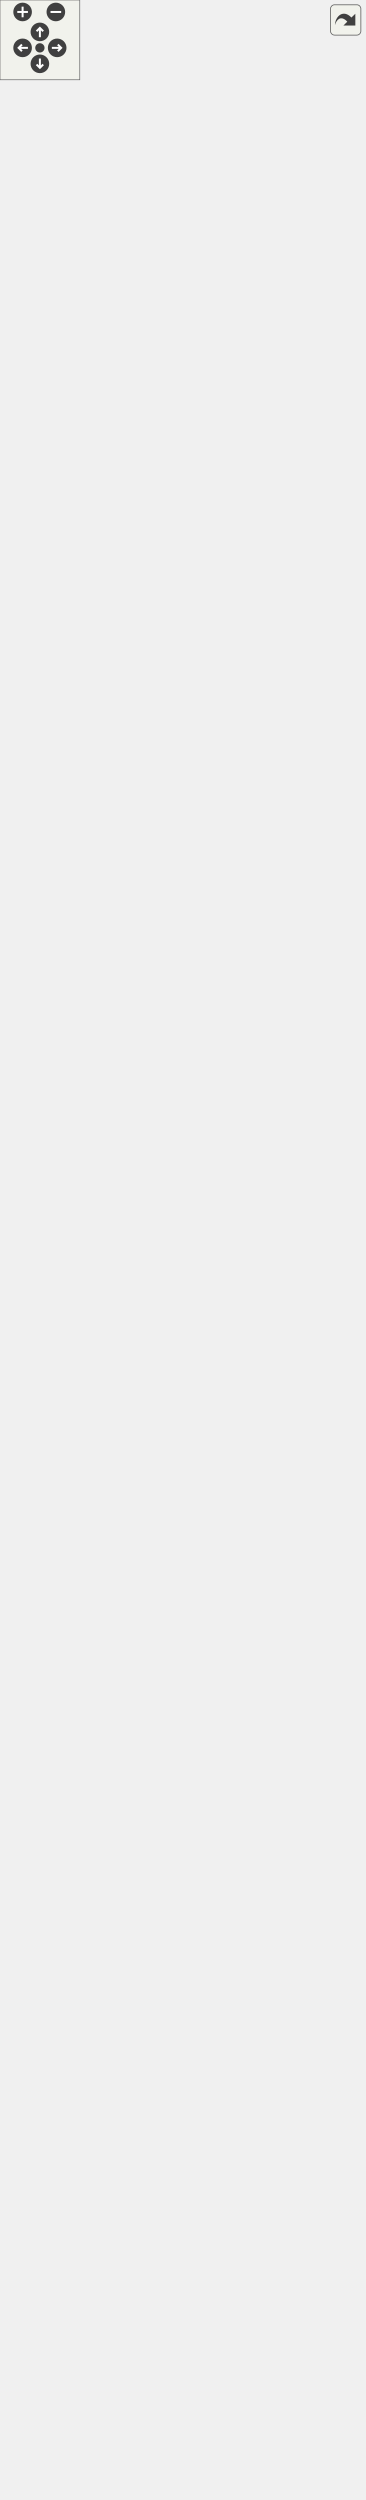
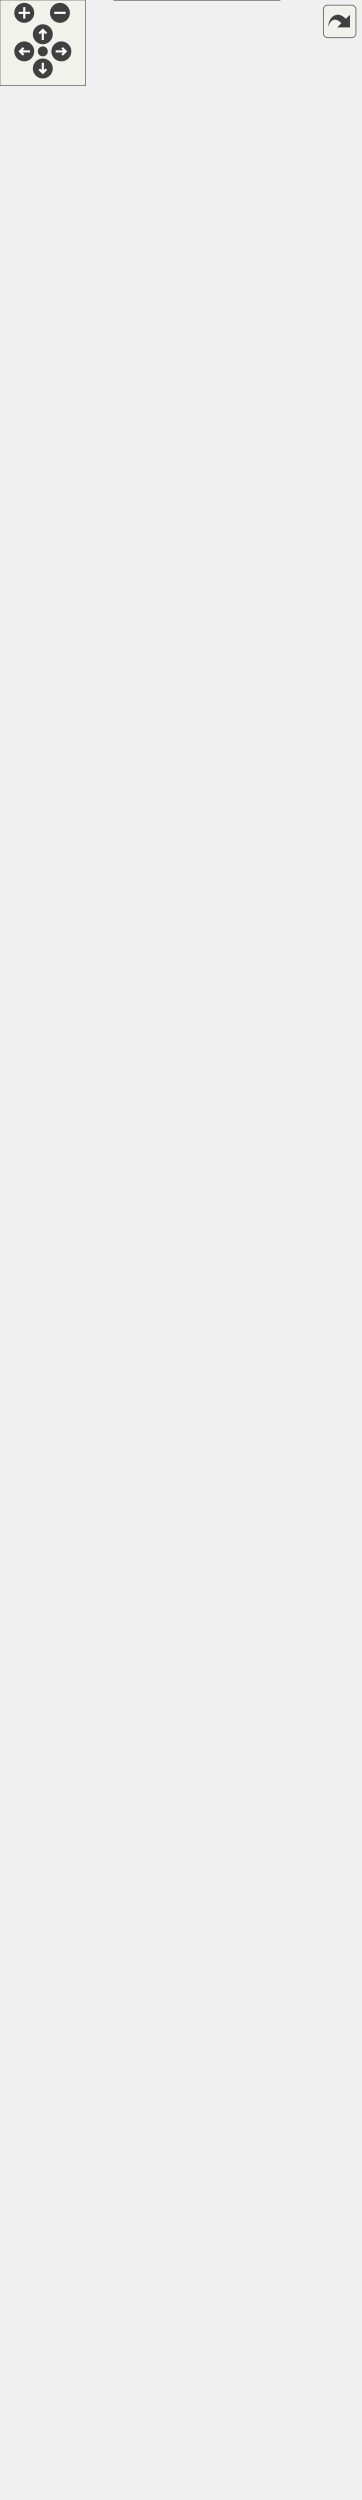
<svg xmlns="http://www.w3.org/2000/svg" xmlns:xlink="http://www.w3.org/1999/xlink" id="main" version="1.1" xml:space="preserve">
  <style type="text/css">
.edge:hover path { stroke: red; }
.edge:hover polygon { stroke: red; fill: red; }
</style>
  <defs>
    <circle id="rim" cx="0" cy="0" r="7" />
    <circle id="rim2" cx="0" cy="0" r="3.5" />
    <g id="zoomPlus">
      <use xlink:href="#rim" fill="#404040">
        <set attributeName="fill" to="#808080" begin="zoomplus.mouseover" end="zoomplus.mouseout" />
      </use>
      <path d="M-4,0h8M0,-4v8" fill="none" stroke="white" stroke-width="1.5" pointer-events="none" />
    </g>
    <g id="zoomMin">
      <use xlink:href="#rim" fill="#404040">
        <set attributeName="fill" to="#808080" begin="zoomminus.mouseover" end="zoomminus.mouseout" />
      </use>
      <path d="M-4,0h8" fill="none" stroke="white" stroke-width="1.5" pointer-events="none" />
    </g>
    <g id="dirArrow">
      <path fill="none" stroke="white" stroke-width="1.5" d="M0,-3.0v7 M-2.5,-0.5L0,-3.0L2.5,-0.5" />
    </g>
    <g id="resetDef">
      <use xlink:href="#rim2" fill="#404040">
        <set attributeName="fill" to="#808080" begin="reset.mouseover" end="reset.mouseout" />
      </use>
    </g>
  </defs>
  <svg id="graph" class="graph">
    <g id="viewport">
      <g id="node1" class="node">
        <g id="a_node1">
          <a xlink:title="receptive field mapper rfMapper is a mouse driven receptive field mapper, using various keyboard comm...">
-             <polygon fill="#bfbfbf" stroke="black" points="91,-0.5 91,-222.5 222,-222.5 222,-0.5 91,-0.5" />
-             <text text-anchor="middle" x="156.5" y="-210.5" font-family="Iosevka" font-size="10.00">rfMapper</text>
-             <polyline fill="none" stroke="black" points="91,-203.5 222,-203.5 " />
-             <text text-anchor="start" x="99" y="-191.5" font-family="Iosevka" font-size="10.00">+ doubleBuffer</text>
-             <text text-anchor="start" x="99" y="-180.5" font-family="Iosevka" font-size="10.00">+ antiAlias</text>
-             <text text-anchor="start" x="99" y="-169.5" font-family="Iosevka" font-size="10.00">+ blend</text>
-             <text text-anchor="start" x="99" y="-158.5" font-family="Iosevka" font-size="10.00">+ srcMode</text>
-             <text text-anchor="start" x="99" y="-147.5" font-family="Iosevka" font-size="10.00">+ dstMode</text>
-             <text text-anchor="start" x="99" y="-136.5" font-family="Iosevka" font-size="10.00">+ useEyetracker</text>
-             <text text-anchor="start" x="99" y="-125.5" font-family="Iosevka" font-size="10.00">+ dummyMode</text>
-             <text text-anchor="start" x="99" y="-114.5" font-family="Iosevka" font-size="10.00">+ stimTime</text>
-             <polyline fill="none" stroke="black" points="91,-107.5 222,-107.5 " />
-             <text text-anchor="start" x="99" y="-95.5" font-family="Iosevka" font-size="10.00">+ rfMapper()</text>
-             <text text-anchor="start" x="99" y="-84.5" font-family="Iosevka" font-size="10.00">+ run()</text>
-             <text text-anchor="start" x="99" y="-73.5" font-family="Iosevka" font-size="10.00">+ colourIndex()</text>
-             <text text-anchor="start" x="99" y="-62.5" font-family="Iosevka" font-size="10.00">+ bgcolourIndex()</text>
-             <text text-anchor="start" x="99" y="-51.5" font-family="Iosevka" font-size="10.00">+ textureIndex()</text>
-             <text text-anchor="start" x="99" y="-40.5" font-family="Iosevka" font-size="10.00">+ drawMap()</text>
-             <text text-anchor="start" x="99" y="-29.5" font-family="Iosevka" font-size="10.00">+ updateFigure()</text>
-             <text text-anchor="start" x="99" y="-18.5" font-family="Iosevka" font-size="10.00">+ secondaryFigure()</text>
-             <text text-anchor="start" x="99" y="-7.5" font-family="Iosevka" font-size="10.00">+ checkKeys()</text>
+             <polygon fill="#999999" stroke="#666666" points="196,-217 80,-217 80,0 196,0 196,-217" />
+             <text text-anchor="middle" x="138" y="-205" font-family="Iosevka" font-size="10.00">{rfMapper</text>
+             <text text-anchor="start" x="88" y="-194" font-family="Iosevka" font-size="10.00">|+ doubleBuffer</text>
+             <text text-anchor="start" x="88" y="-183" font-family="Iosevka" font-size="10.00">+ antiAlias</text>
+             <text text-anchor="start" x="88" y="-172" font-family="Iosevka" font-size="10.00">+ blend</text>
+             <text text-anchor="start" x="88" y="-161" font-family="Iosevka" font-size="10.00">+ srcMode</text>
+             <text text-anchor="start" x="88" y="-150" font-family="Iosevka" font-size="10.00">+ dstMode</text>
+             <text text-anchor="start" x="88" y="-139" font-family="Iosevka" font-size="10.00">+ useEyetracker</text>
+             <text text-anchor="start" x="88" y="-128" font-family="Iosevka" font-size="10.00">+ dummyMode</text>
+             <text text-anchor="start" x="88" y="-117" font-family="Iosevka" font-size="10.00">+ stimTime</text>
+             <text text-anchor="start" x="88" y="-106" font-family="Iosevka" font-size="10.00">|+ rfMapper()</text>
+             <text text-anchor="start" x="88" y="-95" font-family="Iosevka" font-size="10.00">+ run()</text>
+             <text text-anchor="start" x="88" y="-84" font-family="Iosevka" font-size="10.00">+ colourIndex()</text>
+             <text text-anchor="start" x="88" y="-73" font-family="Iosevka" font-size="10.00">+ bgcolourIndex()</text>
+             <text text-anchor="start" x="88" y="-62" font-family="Iosevka" font-size="10.00">+ textureIndex()</text>
+             <text text-anchor="start" x="88" y="-51" font-family="Iosevka" font-size="10.00">+ drawMap()</text>
+             <text text-anchor="start" x="88" y="-40" font-family="Iosevka" font-size="10.00">+ updateFigure()</text>
+             <text text-anchor="start" x="88" y="-29" font-family="Iosevka" font-size="10.00">+ secondaryFigure()</text>
+             <text text-anchor="start" x="88" y="-18" font-family="Iosevka" font-size="10.00">+ checkKeys()</text>
+             <text text-anchor="middle" x="138" y="-7" font-family="Iosevka" font-size="10.00">}</text>
          </a>
        </g>
      </g>
      <g id="node2" class="node">
        <g id="a_node2">
          <a xlink:href="classbar_stimulus.html" target="_top" xlink:title="barStimulus single bar stimulus, inherits from baseStimulus">
-             <polygon fill="none" stroke="black" points="88,-259.5 88,-756.5 225,-756.5 225,-259.5 88,-259.5" />
-             <text text-anchor="middle" x="156.5" y="-744.5" font-family="Iosevka" font-size="10.00">barStimulus</text>
-             <polyline fill="none" stroke="black" points="88,-737.5 225,-737.5 " />
-             <text text-anchor="start" x="96" y="-725.5" font-family="Iosevka" font-size="10.00">+ type</text>
-             <text text-anchor="start" x="96" y="-714.5" font-family="Iosevka" font-size="10.00">+ barWidth</text>
-             <text text-anchor="start" x="96" y="-703.5" font-family="Iosevka" font-size="10.00">+ barHeight</text>
-             <text text-anchor="start" x="96" y="-692.5" font-family="Iosevka" font-size="10.00">+ contrast</text>
-             <text text-anchor="start" x="96" y="-681.5" font-family="Iosevka" font-size="10.00">+ scale</text>
-             <text text-anchor="start" x="96" y="-670.5" font-family="Iosevka" font-size="10.00">+ sf</text>
-             <text text-anchor="start" x="96" y="-659.5" font-family="Iosevka" font-size="10.00">+ interpMethod</text>
-             <text text-anchor="start" x="96" y="-648.5" font-family="Iosevka" font-size="10.00">+ phaseReverseTime</text>
-             <text text-anchor="start" x="96" y="-637.5" font-family="Iosevka" font-size="10.00">+ regenerateTexture</text>
-             <text text-anchor="start" x="96" y="-626.5" font-family="Iosevka" font-size="10.00">+ colour2</text>
-             <text text-anchor="start" x="96" y="-615.5" font-family="Iosevka" font-size="10.00">+ modulateColour</text>
-             <text text-anchor="start" x="96" y="-604.5" font-family="Iosevka" font-size="10.00">+ family</text>
-             <text text-anchor="start" x="96" y="-593.5" font-family="Iosevka" font-size="10.00">+ matrix</text>
-             <text text-anchor="start" x="96" y="-582.5" font-family="Iosevka" font-size="10.00">+ typeList</text>
-             <text text-anchor="start" x="96" y="-571.5" font-family="Iosevka" font-size="10.00">+ interpMethodList</text>
-             <text text-anchor="start" x="96" y="-560.5" font-family="Iosevka" font-size="10.00"># baseColour</text>
-             <text text-anchor="start" x="96" y="-549.5" font-family="Iosevka" font-size="10.00"># screenWidth</text>
-             <text text-anchor="start" x="96" y="-538.5" font-family="Iosevka" font-size="10.00"># screenHeight</text>
-             <text text-anchor="start" x="96" y="-527.5" font-family="Iosevka" font-size="10.00"># matrix2</text>
-             <text text-anchor="start" x="96" y="-516.5" font-family="Iosevka" font-size="10.00"># texture2</text>
-             <text text-anchor="start" x="96" y="-505.5" font-family="Iosevka" font-size="10.00"># phaseCounter</text>
-             <text text-anchor="start" x="96" y="-494.5" font-family="Iosevka" font-size="10.00"># allowedProperties</text>
-             <text text-anchor="start" x="96" y="-483.5" font-family="Iosevka" font-size="10.00"># ignoreProperties</text>
-             <polyline fill="none" stroke="black" points="88,-476.5 225,-476.5 " />
-             <text text-anchor="start" x="96" y="-464.5" font-family="Iosevka" font-size="10.00">+ barStimulus()</text>
-             <text text-anchor="start" x="96" y="-453.5" font-family="Iosevka" font-size="10.00">+ setup()</text>
-             <text text-anchor="start" x="96" y="-442.5" font-family="Iosevka" font-size="10.00">+ draw()</text>
-             <text text-anchor="start" x="96" y="-431.5" font-family="Iosevka" font-size="10.00">+ update()</text>
-             <text text-anchor="start" x="96" y="-420.5" font-family="Iosevka" font-size="10.00">+ animate()</text>
-             <text text-anchor="start" x="96" y="-409.5" font-family="Iosevka" font-size="10.00">+ reset()</text>
-             <text text-anchor="start" x="96" y="-398.5" font-family="Iosevka" font-size="10.00">+ refreshTexture()</text>
-             <text text-anchor="start" x="96" y="-387.5" font-family="Iosevka" font-size="10.00">+ barHeight()</text>
-             <text text-anchor="start" x="96" y="-376.5" font-family="Iosevka" font-size="10.00">+ barWidth()</text>
-             <text text-anchor="start" x="96" y="-365.5" font-family="Iosevka" font-size="10.00">+ scale()</text>
-             <text text-anchor="start" x="96" y="-354.5" font-family="Iosevka" font-size="10.00">+ colour2()</text>
-             <text text-anchor="start" x="96" y="-343.5" font-family="Iosevka" font-size="10.00">+ getsfOut()</text>
-             <text text-anchor="start" x="96" y="-332.5" font-family="Iosevka" font-size="10.00"># set_sizeOut()</text>
-             <text text-anchor="start" x="96" y="-321.5" font-family="Iosevka" font-size="10.00"># set_scaleOut()</text>
-             <text text-anchor="start" x="96" y="-310.5" font-family="Iosevka" font-size="10.00"># set_colourOut()</text>
-             <text text-anchor="start" x="96" y="-299.5" font-family="Iosevka" font-size="10.00"># set_alphaOut()</text>
-             <text text-anchor="start" x="96" y="-288.5" font-family="Iosevka" font-size="10.00"># constructMatrix()</text>
-             <text text-anchor="start" x="96" y="-277.5" font-family="Iosevka" font-size="10.00"># makeCheckerBoard()</text>
-             <text text-anchor="start" x="96" y="-266.5" font-family="Iosevka" font-size="10.00"># mix()</text>
+             <polygon fill="white" stroke="#666666" points="203,-690 73,-690 73,-253 203,-253 203,-690" />
+             <text text-anchor="middle" x="138" y="-678" font-family="Iosevka" font-size="10.00">{barStimulus</text>
+             <text text-anchor="start" x="81" y="-667" font-family="Iosevka" font-size="10.00">|+ type</text>
+             <text text-anchor="start" x="81" y="-656" font-family="Iosevka" font-size="10.00">+ barWidth</text>
+             <text text-anchor="start" x="81" y="-645" font-family="Iosevka" font-size="10.00">+ barHeight</text>
+             <text text-anchor="start" x="81" y="-634" font-family="Iosevka" font-size="10.00">+ contrast</text>
+             <text text-anchor="start" x="81" y="-623" font-family="Iosevka" font-size="10.00">+ scale</text>
+             <text text-anchor="start" x="81" y="-612" font-family="Iosevka" font-size="10.00">+ sf</text>
+             <text text-anchor="start" x="81" y="-601" font-family="Iosevka" font-size="10.00">+ interpMethod</text>
+             <text text-anchor="start" x="81" y="-590" font-family="Iosevka" font-size="10.00">+ phaseReverseTime</text>
+             <text text-anchor="start" x="81" y="-579" font-family="Iosevka" font-size="10.00">+ regenerateTexture</text>
+             <text text-anchor="start" x="81" y="-568" font-family="Iosevka" font-size="10.00">+ colour2</text>
+             <text text-anchor="start" x="81" y="-557" font-family="Iosevka" font-size="10.00">+ modulateColour</text>
+             <text text-anchor="start" x="81" y="-546" font-family="Iosevka" font-size="10.00">+ family</text>
+             <text text-anchor="start" x="81" y="-535" font-family="Iosevka" font-size="10.00">+ matrix</text>
+             <text text-anchor="start" x="81" y="-524" font-family="Iosevka" font-size="10.00">+ typeList</text>
+             <text text-anchor="start" x="81" y="-513" font-family="Iosevka" font-size="10.00">+ interpMethodList</text>
+             <text text-anchor="start" x="81" y="-502" font-family="Iosevka" font-size="10.00"># baseColour</text>
+             <text text-anchor="start" x="81" y="-491" font-family="Iosevka" font-size="10.00"># screenWidth</text>
+             <text text-anchor="start" x="81" y="-480" font-family="Iosevka" font-size="10.00"># screenHeight</text>
+             <text text-anchor="start" x="81" y="-469" font-family="Iosevka" font-size="10.00"># matrix2</text>
+             <text text-anchor="start" x="81" y="-458" font-family="Iosevka" font-size="10.00"># texture2</text>
+             <text text-anchor="start" x="81" y="-447" font-family="Iosevka" font-size="10.00"># phaseCounter</text>
+             <text text-anchor="start" x="81" y="-436" font-family="Iosevka" font-size="10.00"># allowedProperties</text>
+             <text text-anchor="start" x="81" y="-425" font-family="Iosevka" font-size="10.00"># ignoreProperties</text>
+             <text text-anchor="start" x="81" y="-414" font-family="Iosevka" font-size="10.00">|+ barStimulus()</text>
+             <text text-anchor="start" x="81" y="-403" font-family="Iosevka" font-size="10.00">+ setup()</text>
+             <text text-anchor="start" x="81" y="-392" font-family="Iosevka" font-size="10.00">+ set_xPositionOut()</text>
+             <text text-anchor="start" x="81" y="-381" font-family="Iosevka" font-size="10.00">+ set_yPositionOut()</text>
+             <text text-anchor="start" x="81" y="-370" font-family="Iosevka" font-size="10.00">+ set_sizeOut()</text>
+             <text text-anchor="start" x="81" y="-359" font-family="Iosevka" font-size="10.00">+ set_scaleOut()</text>
+             <text text-anchor="start" x="81" y="-348" font-family="Iosevka" font-size="10.00">+ set_colourOut()</text>
+             <text text-anchor="start" x="81" y="-337" font-family="Iosevka" font-size="10.00">+ set_alphaOut()</text>
+             <text text-anchor="start" x="81" y="-326" font-family="Iosevka" font-size="10.00">+ draw()</text>
+             <text text-anchor="start" x="81" y="-315" font-family="Iosevka" font-size="10.00">+ update()</text>
+             <text text-anchor="start" x="81" y="-304" font-family="Iosevka" font-size="10.00">and 8 more...</text>
+             <text text-anchor="start" x="81" y="-293" font-family="Iosevka" font-size="10.00"># constructMatrix()</text>
+             <text text-anchor="start" x="81" y="-282" font-family="Iosevka" font-size="10.00"># makeCheckerBoard()</text>
+             <text text-anchor="start" x="81" y="-271" font-family="Iosevka" font-size="10.00"># mix()</text>
+             <text text-anchor="middle" x="138" y="-260" font-family="Iosevka" font-size="10.00">}</text>
          </a>
        </g>
      </g>
      <g id="edge1" class="edge">
-         <path fill="none" stroke="midnightblue" d="M156.5,-249.18C156.5,-240.2 156.5,-231.4 156.5,-222.87" />
-         <polygon fill="none" stroke="midnightblue" points="153,-249.4 156.5,-259.4 160,-249.4 153,-249.4" />
+         <path fill="none" stroke="#63b8ff" d="M138,-242.7C138,-234.02 138,-225.5 138,-217.22" />
+         <polygon fill="none" stroke="#63b8ff" points="134.5,-242.95 138,-252.95 141.5,-242.95 134.5,-242.95" />
      </g>
      <g id="node3" class="node">
        <g id="a_node3">
          <a xlink:href="classbase_stimulus.html" target="_top" xlink:title="baseStimulus is the superclass for all opticka stimulus objects">
-             <polygon fill="none" stroke="black" points="79,-793.5 79,-1334.5 234,-1334.5 234,-793.5 79,-793.5" />
-             <text text-anchor="middle" x="156.5" y="-1322.5" font-family="Iosevka" font-size="10.00">baseStimulus</text>
-             <polyline fill="none" stroke="black" points="79,-1315.5 234,-1315.5 " />
-             <text text-anchor="start" x="87" y="-1303.5" font-family="Iosevka" font-size="10.00">+ xPosition</text>
-             <text text-anchor="start" x="87" y="-1292.5" font-family="Iosevka" font-size="10.00">+ yPosition</text>
-             <text text-anchor="start" x="87" y="-1281.5" font-family="Iosevka" font-size="10.00">+ size</text>
-             <text text-anchor="start" x="87" y="-1270.5" font-family="Iosevka" font-size="10.00">+ colour</text>
-             <text text-anchor="start" x="87" y="-1259.5" font-family="Iosevka" font-size="10.00">+ alpha</text>
-             <text text-anchor="start" x="87" y="-1248.5" font-family="Iosevka" font-size="10.00">+ startPosition</text>
-             <text text-anchor="start" x="87" y="-1237.5" font-family="Iosevka" font-size="10.00">+ speed</text>
-             <text text-anchor="start" x="87" y="-1226.5" font-family="Iosevka" font-size="10.00">+ angle</text>
-             <text text-anchor="start" x="87" y="-1215.5" font-family="Iosevka" font-size="10.00">+ delayTime</text>
-             <text text-anchor="start" x="87" y="-1204.5" font-family="Iosevka" font-size="10.00">+ offTime</text>
-             <text text-anchor="start" x="87" y="-1193.5" font-family="Iosevka" font-size="10.00">and 17 more...</text>
-             <text text-anchor="start" x="87" y="-1182.5" font-family="Iosevka" font-size="10.00"># family</text>
-             <text text-anchor="start" x="87" y="-1171.5" font-family="Iosevka" font-size="10.00"># texture</text>
-             <text text-anchor="start" x="87" y="-1160.5" font-family="Iosevka" font-size="10.00"># handles</text>
-             <text text-anchor="start" x="87" y="-1149.5" font-family="Iosevka" font-size="10.00"># sM</text>
-             <text text-anchor="start" x="87" y="-1138.5" font-family="Iosevka" font-size="10.00"># screenVals</text>
-             <text text-anchor="start" x="87" y="-1127.5" font-family="Iosevka" font-size="10.00"># isSetup</text>
-             <text text-anchor="start" x="87" y="-1116.5" font-family="Iosevka" font-size="10.00"># isGUI</text>
-             <text text-anchor="start" x="87" y="-1105.5" font-family="Iosevka" font-size="10.00"># mouseValid</text>
-             <text text-anchor="start" x="87" y="-1094.5" font-family="Iosevka" font-size="10.00"># mouseX</text>
-             <text text-anchor="start" x="87" y="-1083.5" font-family="Iosevka" font-size="10.00"># mouseY</text>
-             <text text-anchor="start" x="87" y="-1072.5" font-family="Iosevka" font-size="10.00">and 9 more...</text>
-             <polyline fill="none" stroke="black" points="79,-1065.5 234,-1065.5 " />
-             <text text-anchor="start" x="87" y="-1053.5" font-family="Iosevka" font-size="10.00">+ setup()</text>
-             <text text-anchor="start" x="87" y="-1042.5" font-family="Iosevka" font-size="10.00">+ draw()</text>
-             <text text-anchor="start" x="87" y="-1031.5" font-family="Iosevka" font-size="10.00">+ animate()</text>
-             <text text-anchor="start" x="87" y="-1020.5" font-family="Iosevka" font-size="10.00">+ update()</text>
-             <text text-anchor="start" x="87" y="-1009.5" font-family="Iosevka" font-size="10.00">+ reset()</text>
-             <text text-anchor="start" x="87" y="-998.5" font-family="Iosevka" font-size="10.00">+ baseStimulus()</text>
-             <text text-anchor="start" x="87" y="-987.5" font-family="Iosevka" font-size="10.00">+ colour()</text>
-             <text text-anchor="start" x="87" y="-976.5" font-family="Iosevka" font-size="10.00">+ alpha()</text>
-             <text text-anchor="start" x="87" y="-965.5" font-family="Iosevka" font-size="10.00">+ delta()</text>
-             <text text-anchor="start" x="87" y="-954.5" font-family="Iosevka" font-size="10.00">+ dX()</text>
-             <text text-anchor="start" x="87" y="-943.5" font-family="Iosevka" font-size="10.00">and 13 more...</text>
-             <text text-anchor="start" x="87" y="-932.5" font-family="Iosevka" font-size="10.00">+ d2r()</text>
-             <text text-anchor="start" x="87" y="-921.5" font-family="Iosevka" font-size="10.00">+ r2d()</text>
-             <text text-anchor="start" x="87" y="-910.5" font-family="Iosevka" font-size="10.00">+ findDistance()</text>
-             <text text-anchor="start" x="87" y="-899.5" font-family="Iosevka" font-size="10.00">+ updatePosition()</text>
-             <text text-anchor="start" x="87" y="-888.5" font-family="Iosevka" font-size="10.00"># doProperties()</text>
-             <text text-anchor="start" x="87" y="-877.5" font-family="Iosevka" font-size="10.00"># setRect()</text>
-             <text text-anchor="start" x="87" y="-866.5" font-family="Iosevka" font-size="10.00"># setAnimationDelta()</text>
-             <text text-anchor="start" x="87" y="-855.5" font-family="Iosevka" font-size="10.00"># computePosition()</text>
-             <text text-anchor="start" x="87" y="-844.5" font-family="Iosevka" font-size="10.00"># set_xPositionOut()</text>
-             <text text-anchor="start" x="87" y="-833.5" font-family="Iosevka" font-size="10.00"># set_yPositionOut()</text>
-             <text text-anchor="start" x="87" y="-822.5" font-family="Iosevka" font-size="10.00"># toStructure()</text>
-             <text text-anchor="start" x="87" y="-811.5" font-family="Iosevka" font-size="10.00"># removeTmpProperties()</text>
-             <text text-anchor="start" x="87" y="-800.5" font-family="Iosevka" font-size="10.00"># delete()</text>
+             <polygon fill="white" stroke="#666666" points="210,-1240 66,-1240 66,-726 210,-726 210,-1240" />
+             <text text-anchor="middle" x="138" y="-1228" font-family="Iosevka" font-size="10.00">{baseStimulus</text>
+             <text text-anchor="start" x="74" y="-1217" font-family="Iosevka" font-size="10.00">|+ xPosition</text>
+             <text text-anchor="start" x="74" y="-1206" font-family="Iosevka" font-size="10.00">+ yPosition</text>
+             <text text-anchor="start" x="74" y="-1195" font-family="Iosevka" font-size="10.00">+ size</text>
+             <text text-anchor="start" x="74" y="-1184" font-family="Iosevka" font-size="10.00">+ colour</text>
+             <text text-anchor="start" x="74" y="-1173" font-family="Iosevka" font-size="10.00">+ alpha</text>
+             <text text-anchor="start" x="74" y="-1162" font-family="Iosevka" font-size="10.00">+ startPosition</text>
+             <text text-anchor="start" x="74" y="-1151" font-family="Iosevka" font-size="10.00">+ speed</text>
+             <text text-anchor="start" x="74" y="-1140" font-family="Iosevka" font-size="10.00">+ angle</text>
+             <text text-anchor="start" x="74" y="-1129" font-family="Iosevka" font-size="10.00">+ delayTime</text>
+             <text text-anchor="start" x="74" y="-1118" font-family="Iosevka" font-size="10.00">+ offTime</text>
+             <text text-anchor="start" x="74" y="-1107" font-family="Iosevka" font-size="10.00">and 17 more...</text>
+             <text text-anchor="start" x="74" y="-1096" font-family="Iosevka" font-size="10.00"># family</text>
+             <text text-anchor="start" x="74" y="-1085" font-family="Iosevka" font-size="10.00"># texture</text>
+             <text text-anchor="start" x="74" y="-1074" font-family="Iosevka" font-size="10.00"># handles</text>
+             <text text-anchor="start" x="74" y="-1063" font-family="Iosevka" font-size="10.00"># sM</text>
+             <text text-anchor="start" x="74" y="-1052" font-family="Iosevka" font-size="10.00"># screenVals</text>
+             <text text-anchor="start" x="74" y="-1041" font-family="Iosevka" font-size="10.00"># isSetup</text>
+             <text text-anchor="start" x="74" y="-1030" font-family="Iosevka" font-size="10.00"># isGUI</text>
+             <text text-anchor="start" x="74" y="-1019" font-family="Iosevka" font-size="10.00"># mouseValid</text>
+             <text text-anchor="start" x="74" y="-1008" font-family="Iosevka" font-size="10.00"># mouseX</text>
+             <text text-anchor="start" x="74" y="-997" font-family="Iosevka" font-size="10.00"># mouseY</text>
+             <text text-anchor="start" x="74" y="-986" font-family="Iosevka" font-size="10.00">and 10 more...</text>
+             <text text-anchor="start" x="74" y="-975" font-family="Iosevka" font-size="10.00">|+ setup()</text>
+             <text text-anchor="start" x="74" y="-964" font-family="Iosevka" font-size="10.00">+ draw()</text>
+             <text text-anchor="start" x="74" y="-953" font-family="Iosevka" font-size="10.00">+ animate()</text>
+             <text text-anchor="start" x="74" y="-942" font-family="Iosevka" font-size="10.00">+ update()</text>
+             <text text-anchor="start" x="74" y="-931" font-family="Iosevka" font-size="10.00">+ reset()</text>
+             <text text-anchor="start" x="74" y="-920" font-family="Iosevka" font-size="10.00">+ baseStimulus()</text>
+             <text text-anchor="start" x="74" y="-909" font-family="Iosevka" font-size="10.00">+ colour()</text>
+             <text text-anchor="start" x="74" y="-898" font-family="Iosevka" font-size="10.00">+ alpha()</text>
+             <text text-anchor="start" x="74" y="-887" font-family="Iosevka" font-size="10.00">+ delta()</text>
+             <text text-anchor="start" x="74" y="-876" font-family="Iosevka" font-size="10.00">+ dX()</text>
+             <text text-anchor="start" x="74" y="-865" font-family="Iosevka" font-size="10.00">and 15 more...</text>
+             <text text-anchor="start" x="74" y="-854" font-family="Iosevka" font-size="10.00">+ d2r()</text>
+             <text text-anchor="start" x="74" y="-843" font-family="Iosevka" font-size="10.00">+ r2d()</text>
+             <text text-anchor="start" x="74" y="-832" font-family="Iosevka" font-size="10.00">+ findDistance()</text>
+             <text text-anchor="start" x="74" y="-821" font-family="Iosevka" font-size="10.00">+ updatePosition()</text>
+             <text text-anchor="start" x="74" y="-810" font-family="Iosevka" font-size="10.00"># doProperties()</text>
+             <text text-anchor="start" x="74" y="-799" font-family="Iosevka" font-size="10.00"># setRect()</text>
+             <text text-anchor="start" x="74" y="-788" font-family="Iosevka" font-size="10.00"># setAnimationDelta()</text>
+             <text text-anchor="start" x="74" y="-777" font-family="Iosevka" font-size="10.00"># computePosition()</text>
+             <text text-anchor="start" x="74" y="-766" font-family="Iosevka" font-size="10.00"># toStructure()</text>
+             <text text-anchor="start" x="74" y="-755" font-family="Iosevka" font-size="10.00"># removeTmpProperties()</text>
+             <text text-anchor="start" x="74" y="-744" font-family="Iosevka" font-size="10.00"># delete()</text>
+             <text text-anchor="middle" x="138" y="-733" font-family="Iosevka" font-size="10.00">}</text>
          </a>
        </g>
      </g>
      <g id="edge2" class="edge">
-         <path fill="none" stroke="midnightblue" d="M156.5,-783.26C156.5,-774.36 156.5,-765.46 156.5,-756.61" />
-         <polygon fill="none" stroke="midnightblue" points="153,-783.3 156.5,-793.3 160,-783.3 153,-783.3" />
+         <path fill="none" stroke="#63b8ff" d="M138,-715.72C138,-707.18 138,-698.66 138,-690.19" />
+         <polygon fill="none" stroke="#63b8ff" points="134.5,-715.76 138,-725.76 141.5,-715.76 134.5,-715.76" />
      </g>
      <g id="node4" class="node">
        <g id="a_node4">
          <a xlink:href="classopticka_core.html" target="_top" xlink:title="optickaCore base class inherited by many other opticka classes.">
-             <polygon fill="none" stroke="black" points="0,-1371.5 0,-1725.5 167,-1725.5 167,-1371.5 0,-1371.5" />
-             <text text-anchor="middle" x="83.5" y="-1713.5" font-family="Iosevka" font-size="10.00">optickaCore</text>
-             <polyline fill="none" stroke="black" points="0,-1706.5 167,-1706.5 " />
-             <text text-anchor="start" x="8" y="-1694.5" font-family="Iosevka" font-size="10.00">+ name</text>
-             <text text-anchor="start" x="8" y="-1683.5" font-family="Iosevka" font-size="10.00">+ comment</text>
-             <text text-anchor="start" x="8" y="-1672.5" font-family="Iosevka" font-size="10.00">+ verbose</text>
-             <text text-anchor="start" x="8" y="-1661.5" font-family="Iosevka" font-size="10.00">+ dateStamp</text>
-             <text text-anchor="start" x="8" y="-1650.5" font-family="Iosevka" font-size="10.00">+ uuid</text>
-             <text text-anchor="start" x="8" y="-1639.5" font-family="Iosevka" font-size="10.00">+ paths</text>
-             <text text-anchor="start" x="8" y="-1628.5" font-family="Iosevka" font-size="10.00">+ fullName</text>
-             <text text-anchor="start" x="8" y="-1617.5" font-family="Iosevka" font-size="10.00"># cloning</text>
-             <text text-anchor="start" x="8" y="-1606.5" font-family="Iosevka" font-size="10.00"># mversion</text>
-             <text text-anchor="start" x="8" y="-1595.5" font-family="Iosevka" font-size="10.00"># className</text>
-             <text text-anchor="start" x="8" y="-1584.5" font-family="Iosevka" font-size="10.00"># savePrefix</text>
-             <polyline fill="none" stroke="black" points="0,-1577.5 167,-1577.5 " />
-             <text text-anchor="start" x="8" y="-1565.5" font-family="Iosevka" font-size="10.00">+ optickaCore()</text>
-             <text text-anchor="start" x="8" y="-1554.5" font-family="Iosevka" font-size="10.00">+ fullName()</text>
-             <text text-anchor="start" x="8" y="-1543.5" font-family="Iosevka" font-size="10.00">+ initialiseSaveFile()</text>
-             <text text-anchor="start" x="8" y="-1532.5" font-family="Iosevka" font-size="10.00">+ findAttributes()</text>
-             <text text-anchor="start" x="8" y="-1521.5" font-family="Iosevka" font-size="10.00">+ findAttributesandType()</text>
-             <text text-anchor="start" x="8" y="-1510.5" font-family="Iosevka" font-size="10.00">+ clone()</text>
-             <text text-anchor="start" x="8" y="-1499.5" font-family="Iosevka" font-size="10.00">+ checkSuperclasses()</text>
-             <text text-anchor="start" x="8" y="-1488.5" font-family="Iosevka" font-size="10.00">+ editProperties()</text>
-             <text text-anchor="start" x="8" y="-1477.5" font-family="Iosevka" font-size="10.00">+ set()</text>
-             <text text-anchor="start" x="8" y="-1466.5" font-family="Iosevka" font-size="10.00">+ checkPaths()</text>
-             <text text-anchor="start" x="8" y="-1455.5" font-family="Iosevka" font-size="10.00">+ makeArgs()</text>
-             <text text-anchor="start" x="8" y="-1444.5" font-family="Iosevka" font-size="10.00">+ addDefaults()</text>
-             <text text-anchor="start" x="8" y="-1433.5" font-family="Iosevka" font-size="10.00"># parseArgs()</text>
-             <text text-anchor="start" x="8" y="-1422.5" font-family="Iosevka" font-size="10.00"># addArgs()</text>
-             <text text-anchor="start" x="8" y="-1411.5" font-family="Iosevka" font-size="10.00"># setPaths()</text>
-             <text text-anchor="start" x="8" y="-1400.5" font-family="Iosevka" font-size="10.00"># toStructure()</text>
-             <text text-anchor="start" x="8" y="-1389.5" font-family="Iosevka" font-size="10.00"># getType()</text>
-             <text text-anchor="start" x="8" y="-1378.5" font-family="Iosevka" font-size="10.00"># salutation()</text>
+             <polygon fill="white" stroke="#666666" points="142,-1625 0,-1625 0,-1276 142,-1276 142,-1625" />
+             <text text-anchor="middle" x="71" y="-1613" font-family="Iosevka" font-size="10.00">{optickaCore</text>
+             <text text-anchor="start" x="8" y="-1602" font-family="Iosevka" font-size="10.00">|+ name</text>
+             <text text-anchor="start" x="8" y="-1591" font-family="Iosevka" font-size="10.00">+ comment</text>
+             <text text-anchor="start" x="8" y="-1580" font-family="Iosevka" font-size="10.00">+ verbose</text>
+             <text text-anchor="start" x="8" y="-1569" font-family="Iosevka" font-size="10.00">+ dateStamp</text>
+             <text text-anchor="start" x="8" y="-1558" font-family="Iosevka" font-size="10.00">+ uuid</text>
+             <text text-anchor="start" x="8" y="-1547" font-family="Iosevka" font-size="10.00">+ paths</text>
+             <text text-anchor="start" x="8" y="-1536" font-family="Iosevka" font-size="10.00">+ fullName</text>
+             <text text-anchor="start" x="8" y="-1525" font-family="Iosevka" font-size="10.00"># cloning</text>
+             <text text-anchor="start" x="8" y="-1514" font-family="Iosevka" font-size="10.00"># mversion</text>
+             <text text-anchor="start" x="8" y="-1503" font-family="Iosevka" font-size="10.00"># className</text>
+             <text text-anchor="start" x="8" y="-1492" font-family="Iosevka" font-size="10.00"># savePrefix</text>
+             <text text-anchor="start" x="8" y="-1481" font-family="Iosevka" font-size="10.00">|+ optickaCore()</text>
+             <text text-anchor="start" x="8" y="-1470" font-family="Iosevka" font-size="10.00">+ fullName()</text>
+             <text text-anchor="start" x="8" y="-1459" font-family="Iosevka" font-size="10.00">+ initialiseSaveFile()</text>
+             <text text-anchor="start" x="8" y="-1448" font-family="Iosevka" font-size="10.00">+ findAttributes()</text>
+             <text text-anchor="start" x="8" y="-1437" font-family="Iosevka" font-size="10.00">+ findAttributesandType()</text>
+             <text text-anchor="start" x="8" y="-1426" font-family="Iosevka" font-size="10.00">+ clone()</text>
+             <text text-anchor="start" x="8" y="-1415" font-family="Iosevka" font-size="10.00">+ checkSuperclasses()</text>
+             <text text-anchor="start" x="8" y="-1404" font-family="Iosevka" font-size="10.00">+ editProperties()</text>
+             <text text-anchor="start" x="8" y="-1393" font-family="Iosevka" font-size="10.00">+ setProp()</text>
+             <text text-anchor="start" x="8" y="-1382" font-family="Iosevka" font-size="10.00">+ checkPaths()</text>
+             <text text-anchor="start" x="8" y="-1371" font-family="Iosevka" font-size="10.00">+ makeArgs()</text>
+             <text text-anchor="start" x="8" y="-1360" font-family="Iosevka" font-size="10.00">+ addDefaults()</text>
+             <text text-anchor="start" x="8" y="-1349" font-family="Iosevka" font-size="10.00"># parseArgs()</text>
+             <text text-anchor="start" x="8" y="-1338" font-family="Iosevka" font-size="10.00"># addArgs()</text>
+             <text text-anchor="start" x="8" y="-1327" font-family="Iosevka" font-size="10.00"># setPaths()</text>
+             <text text-anchor="start" x="8" y="-1316" font-family="Iosevka" font-size="10.00"># toStructure()</text>
+             <text text-anchor="start" x="8" y="-1305" font-family="Iosevka" font-size="10.00"># getType()</text>
+             <text text-anchor="start" x="8" y="-1294" font-family="Iosevka" font-size="10.00"># salutation()</text>
+             <text text-anchor="middle" x="71" y="-1283" font-family="Iosevka" font-size="10.00">}</text>
          </a>
        </g>
      </g>
      <g id="edge3" class="edge">
-         <path fill="none" stroke="midnightblue" d="M111.7,-1361.1C113.02,-1352.4 114.35,-1343.61 115.69,-1334.76" />
-         <polygon fill="none" stroke="midnightblue" points="108.2,-1360.85 110.16,-1371.26 115.12,-1361.89 108.2,-1360.85" />
+         <path fill="none" stroke="#63b8ff" d="M97.43,-1265.87C98.66,-1257.34 99.9,-1248.72 101.15,-1240.05" />
+         <polygon fill="none" stroke="#63b8ff" points="93.96,-1265.44 96,-1275.83 100.88,-1266.43 93.96,-1265.44" />
      </g>
      <g id="node5" class="node">
        <g id="a_node5">
          <a xlink:title=" ">
-             <polygon fill="none" stroke="black" points="57,-1762.5 57,-1819.5 110,-1819.5 110,-1762.5 57,-1762.5" />
-             <text text-anchor="middle" x="83.5" y="-1807.5" font-family="Iosevka" font-size="10.00">handle</text>
-             <polyline fill="none" stroke="black" points="57,-1800.5 110,-1800.5 " />
-             <text text-anchor="middle" x="83.5" y="-1788.5" font-family="Iosevka" font-size="10.00"> </text>
-             <polyline fill="none" stroke="black" points="57,-1781.5 110,-1781.5 " />
-             <text text-anchor="middle" x="83.5" y="-1769.5" font-family="Iosevka" font-size="10.00"> </text>
+             <polygon fill="white" stroke="#666666" points="99,-1691 43,-1691 43,-1661 99,-1661 99,-1691" />
+             <text text-anchor="middle" x="71" y="-1679" font-family="Iosevka" font-size="10.00">{handle</text>
+             <text text-anchor="middle" x="71" y="-1668" font-family="Iosevka" font-size="10.00">||}</text>
          </a>
        </g>
      </g>
      <g id="edge4" class="edge">
-         <path fill="none" stroke="midnightblue" d="M83.5,-1752.18C83.5,-1744.22 83.5,-1735.35 83.5,-1725.87" />
-         <polygon fill="none" stroke="midnightblue" points="80,-1752.41 83.5,-1762.41 87,-1752.41 80,-1752.41" />
+         <path fill="none" stroke="#63b8ff" d="M71,-1650.46C71,-1643.25 71,-1634.76 71,-1625.42" />
+         <polygon fill="none" stroke="#63b8ff" points="67.5,-1650.68 71,-1660.68 74.5,-1650.68 67.5,-1650.68" />
      </g>
      <g id="node6" class="node">
        <g id="a_node6">
          <a xlink:title=" ">
-             <polygon fill="none" stroke="black" points="185,-1520 185,-1577 274,-1577 274,-1520 185,-1520" />
-             <text text-anchor="middle" x="229.5" y="-1565" font-family="Iosevka" font-size="10.00">dynamicprops</text>
-             <polyline fill="none" stroke="black" points="185,-1558 274,-1558 " />
-             <text text-anchor="middle" x="229.5" y="-1546" font-family="Iosevka" font-size="10.00"> </text>
-             <polyline fill="none" stroke="black" points="185,-1539 274,-1539 " />
-             <text text-anchor="middle" x="229.5" y="-1527" font-family="Iosevka" font-size="10.00"> </text>
+             <polygon fill="white" stroke="#666666" points="252,-1465.5 160,-1465.5 160,-1435.5 252,-1435.5 252,-1465.5" />
+             <text text-anchor="middle" x="206" y="-1453.5" font-family="Iosevka" font-size="10.00">{dynamicprops</text>
+             <text text-anchor="middle" x="206" y="-1442.5" font-family="Iosevka" font-size="10.00">||}</text>
          </a>
        </g>
      </g>
      <g id="edge5" class="edge">
-         <path fill="none" stroke="midnightblue" d="M223.8,-1509.86C217.81,-1470.23 207.8,-1404.09 197.31,-1334.77" />
-         <polygon fill="none" stroke="midnightblue" points="220.36,-1510.46 225.31,-1519.83 227.28,-1509.41 220.36,-1510.46" />
+         <path fill="none" stroke="#63b8ff" d="M202.45,-1425.21C197.13,-1388.77 186.51,-1316.1 175.41,-1240.08" />
+         <polygon fill="none" stroke="#63b8ff" points="199.02,-1425.93 203.93,-1435.31 205.95,-1424.91 199.02,-1425.93" />
      </g>
    </g>
  </svg>
  <g id="navigator" transform="translate(0 0)" fill="#404254">
    <rect fill="#f2f5e9" fill-opacity="0.5" stroke="#606060" stroke-width=".5" x="0" y="0" width="60" height="60" />
    <use id="zoomplus" xlink:href="#zoomPlus" x="17" y="9" />
    <use id="zoomminus" xlink:href="#zoomMin" x="42" y="9" />
    <use id="reset" xlink:href="#resetDef" x="30" y="36" />
    <g id="arrowUp" xlink:href="#dirArrow" transform="translate(30 24)">
      <use xlink:href="#rim" fill="#404040">
        <set attributeName="fill" to="#808080" begin="arrowUp.mouseover" end="arrowUp.mouseout" />
      </use>
      <path fill="none" stroke="white" stroke-width="1.5" d="M0,-3.0v7 M-2.5,-0.5L0,-3.0L2.5,-0.5" />
    </g>
    <g id="arrowRight" xlink:href="#dirArrow" transform="rotate(90) translate(36 -43)">
      <use xlink:href="#rim" fill="#404040">
        <set attributeName="fill" to="#808080" begin="arrowRight.mouseover" end="arrowRight.mouseout" />
      </use>
      <path fill="none" stroke="white" stroke-width="1.5" d="M0,-3.0v7 M-2.5,-0.5L0,-3.0L2.5,-0.5" />
    </g>
    <g id="arrowDown" xlink:href="#dirArrow" transform="rotate(180) translate(-30 -48)">
      <use xlink:href="#rim" fill="#404040">
        <set attributeName="fill" to="#808080" begin="arrowDown.mouseover" end="arrowDown.mouseout" />
      </use>
      <path fill="none" stroke="white" stroke-width="1.5" d="M0,-3.0v7 M-2.5,-0.5L0,-3.0L2.5,-0.5" />
    </g>
    <g id="arrowLeft" xlink:href="#dirArrow" transform="rotate(270) translate(-36 17)">
      <use xlink:href="#rim" fill="#404040">
        <set attributeName="fill" to="#808080" begin="arrowLeft.mouseover" end="arrowLeft.mouseout" />
      </use>
      <path fill="none" stroke="white" stroke-width="1.5" d="M0,-3.0v7 M-2.5,-0.5L0,-3.0L2.5,-0.5" />
    </g>
  </g>
  <svg viewBox="0 0 15 15" width="100%" height="30px" preserveAspectRatio="xMaxYMin meet">
    <g id="arrow_out" transform="scale(0.3 0.3)">
      <a xlink:href="classrf_mapper__inherit__graph_org.svg" target="_base">
        <rect id="button" ry="5" rx="5" y="6" x="6" height="38" width="38" fill="#f2f5e9" fill-opacity="0.5" stroke="#606060" stroke-width="1.0" />
        <path id="arrow" d="M 11.5,31.437 C 11.94,20.098 22.043,11.323 32.159,21.979 L 37.069,17.246 C 37.069,17.246 37.088,32 37.088,32 L 22.16,31.978 C 22.16,31.978 26.998,27.14 26.998,27.14 C 18.529,18.264 13.292,25.23 11.5,31.437 z" style="fill:#404040;" />
      </a>
    </g>
  </svg>
</svg>
